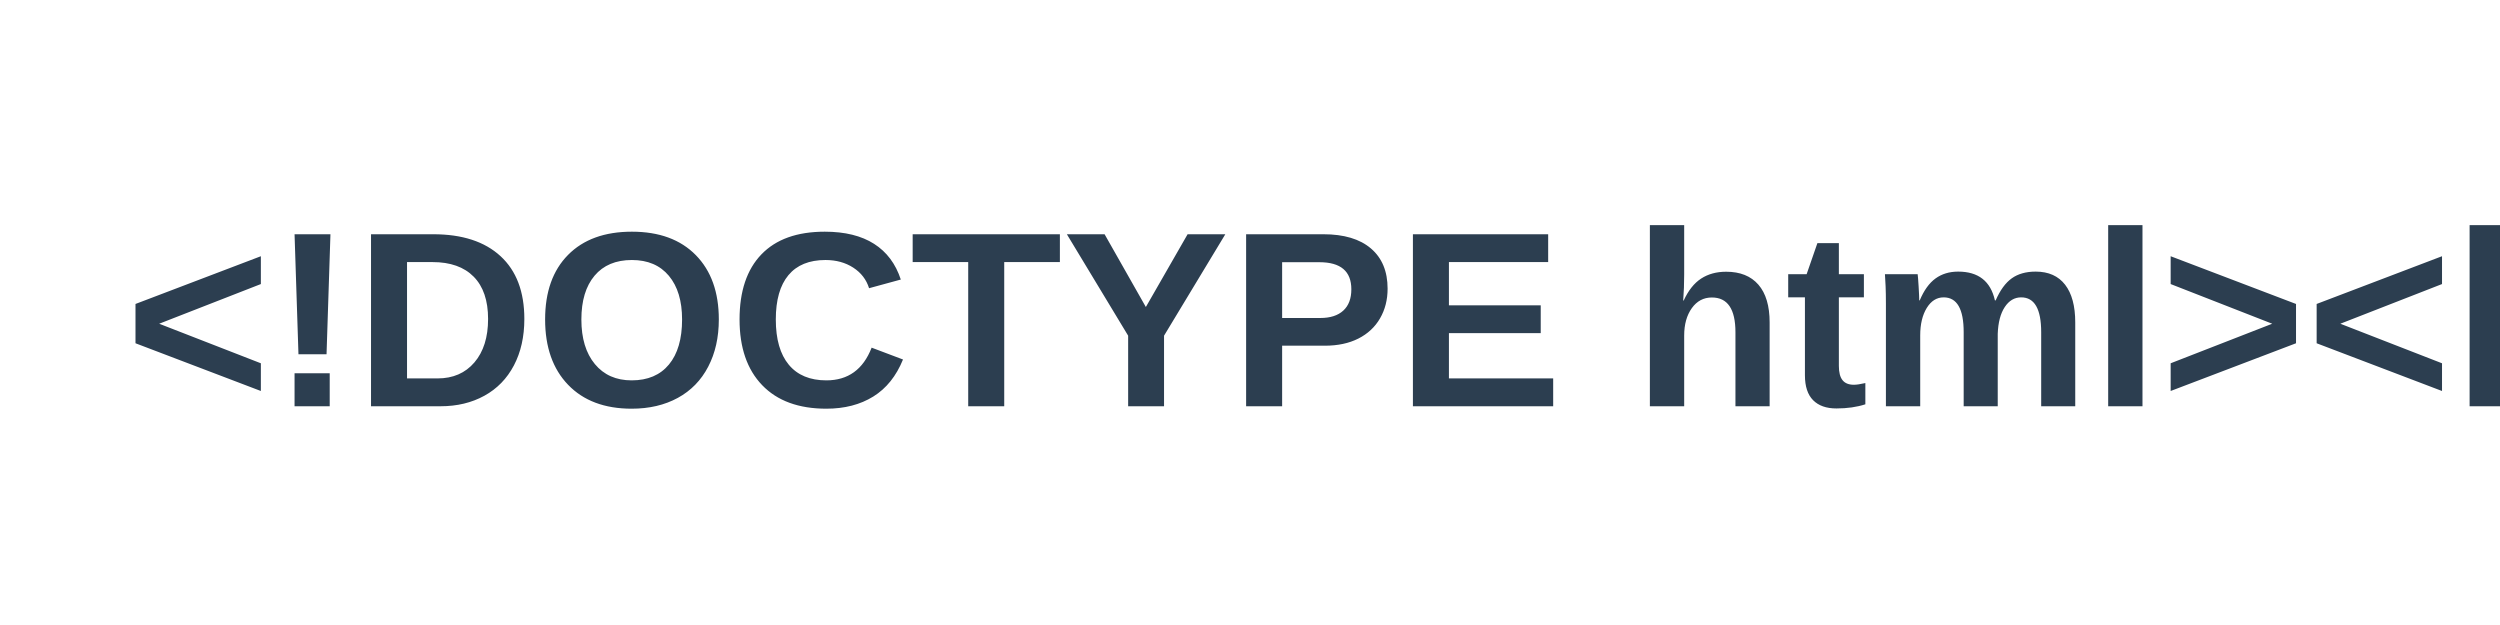
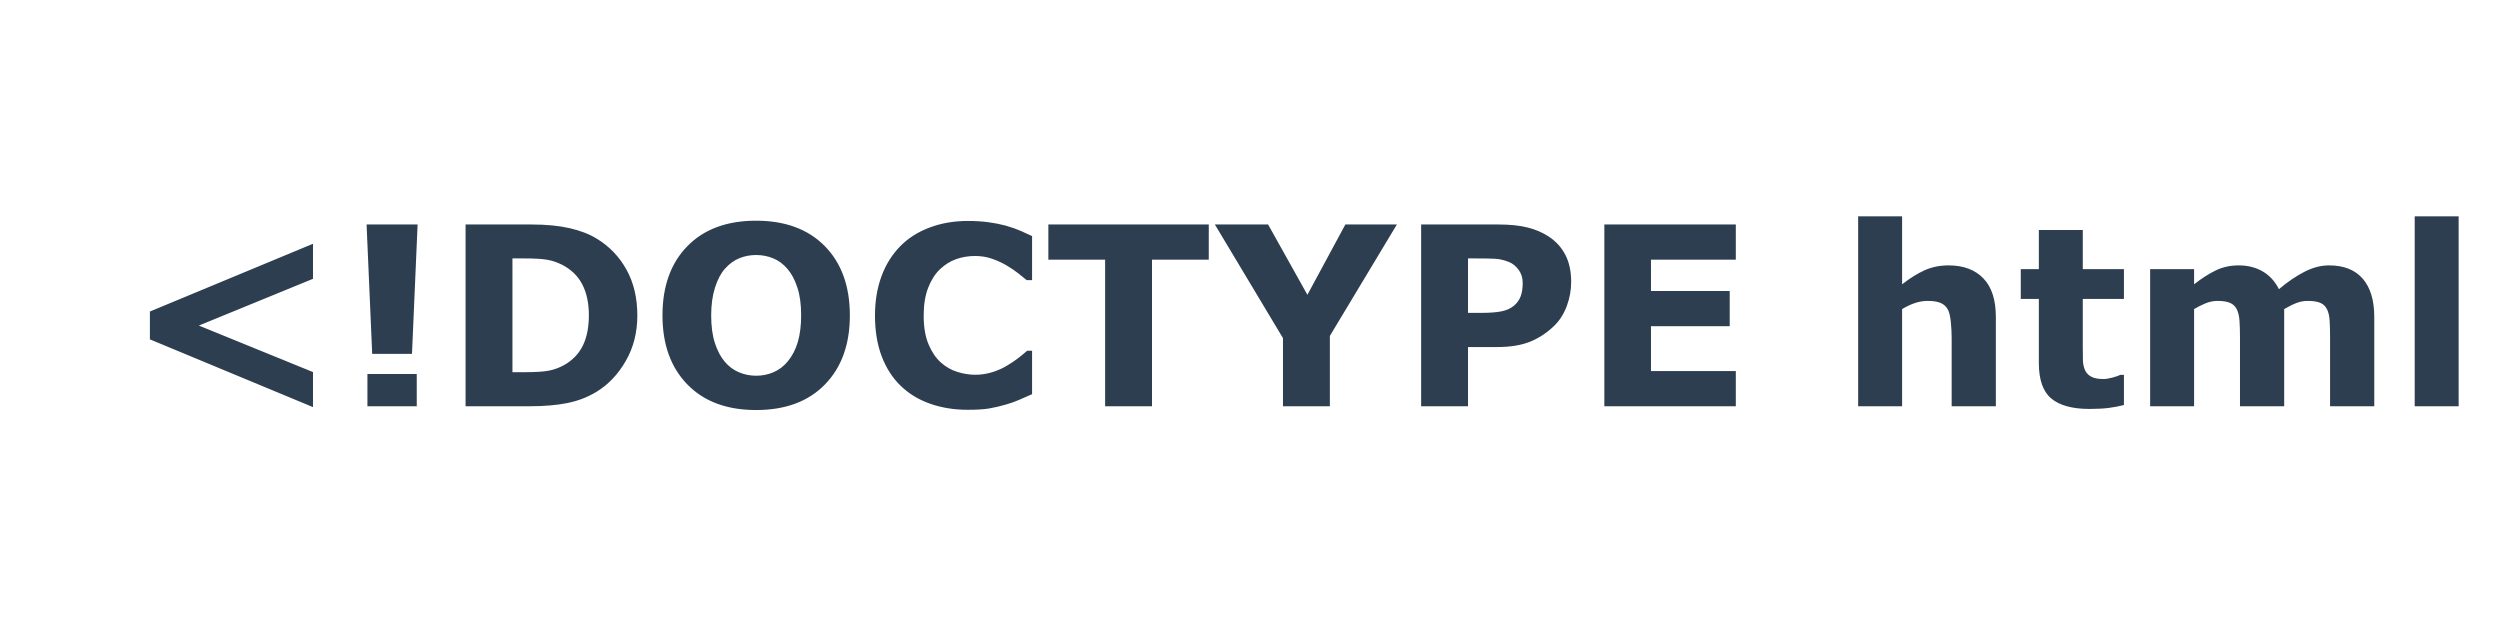
<svg xmlns="http://www.w3.org/2000/svg" width="400" height="100" viewBox="0 0 400 100">
  <defs>
</defs>
-   <path d="M 21.68 54.922 L 21.68 48.633 L 41.738 40.996 L 41.738 45.449 L 25.469 51.797 L 41.738 58.125 L 41.738 62.559 Z M 52.246 56.68 L 47.754 56.68 L 47.129 37.48 L 52.871 37.48 Z M 47.129 65 L 47.129 59.727 L 52.754 59.727 L 52.754 65 Z M 83.895 51.035 Q 83.895 55.293 82.225 58.467 Q 80.555 61.641 77.498 63.32 Q 74.441 65 70.496 65 L 59.363 65 L 59.363 37.48 L 69.324 37.48 Q 76.277 37.48 80.086 40.986 Q 83.895 44.492 83.895 51.035 Z M 78.094 51.035 Q 78.094 46.602 75.789 44.268 Q 73.484 41.934 69.207 41.934 L 65.125 41.934 L 65.125 60.547 L 70.008 60.547 Q 73.719 60.547 75.906 57.988 Q 78.094 55.43 78.094 51.035 Z M 115.012 51.113 Q 115.012 55.41 113.312 58.672 Q 111.613 61.934 108.449 63.662 Q 105.285 65.391 101.066 65.391 Q 94.582 65.391 90.9 61.572 Q 87.219 57.754 87.219 51.113 Q 87.219 44.492 90.891 40.781 Q 94.562 37.07 101.105 37.07 Q 107.648 37.07 111.33 40.82 Q 115.012 44.57 115.012 51.113 Z M 109.133 51.113 Q 109.133 46.66 107.023 44.131 Q 104.914 41.602 101.105 41.602 Q 97.238 41.602 95.129 44.111 Q 93.02 46.621 93.02 51.113 Q 93.02 55.645 95.178 58.252 Q 97.336 60.859 101.066 60.859 Q 104.934 60.859 107.033 58.32 Q 109.133 55.781 109.133 51.113 Z M 132.215 60.859 Q 137.43 60.859 139.461 55.625 L 144.48 57.52 Q 142.859 61.504 139.725 63.447 Q 136.59 65.391 132.215 65.391 Q 125.574 65.391 121.951 61.631 Q 118.328 57.871 118.328 51.113 Q 118.328 44.336 121.824 40.703 Q 125.32 37.07 131.961 37.07 Q 136.805 37.07 139.852 39.014 Q 142.898 40.957 144.129 44.727 L 139.051 46.113 Q 138.406 44.043 136.521 42.822 Q 134.637 41.602 132.078 41.602 Q 128.172 41.602 126.15 44.023 Q 124.129 46.445 124.129 51.113 Q 124.129 55.859 126.209 58.359 Q 128.289 60.859 132.215 60.859 Z M 160.676 41.934 L 160.676 65 L 154.914 65 L 154.914 41.934 L 146.027 41.934 L 146.027 37.48 L 169.582 37.48 L 169.582 41.934 Z M 186.246 53.711 L 186.246 65 L 180.504 65 L 180.504 53.711 L 170.699 37.48 L 176.734 37.48 L 183.336 49.121 L 190.016 37.48 L 196.051 37.48 Z M 222.016 46.191 Q 222.016 48.848 220.805 50.938 Q 219.594 53.027 217.338 54.17 Q 215.082 55.312 211.977 55.312 L 205.141 55.312 L 205.141 65 L 199.379 65 L 199.379 37.48 L 211.742 37.48 Q 216.684 37.48 219.35 39.756 Q 222.016 42.031 222.016 46.191 Z M 216.215 46.289 Q 216.215 41.953 211.098 41.953 L 205.141 41.953 L 205.141 50.879 L 211.254 50.879 Q 213.637 50.879 214.926 49.697 Q 216.215 48.516 216.215 46.289 Z M 226.066 65 L 226.066 37.48 L 247.707 37.48 L 247.707 41.934 L 231.828 41.934 L 231.828 48.848 L 246.516 48.848 L 246.516 53.301 L 231.828 53.301 L 231.828 60.547 L 248.508 60.547 L 248.508 65 Z M 269.391 48.086 Q 270.504 45.664 272.184 44.57 Q 273.863 43.477 276.188 43.477 Q 279.547 43.477 281.344 45.547 Q 283.141 47.617 283.141 51.602 L 283.141 65 L 277.672 65 L 277.672 53.164 Q 277.672 47.598 273.902 47.598 Q 271.91 47.598 270.689 49.307 Q 269.469 51.016 269.469 53.691 L 269.469 65 L 263.98 65 L 263.98 36.016 L 269.469 36.016 L 269.469 43.926 Q 269.469 46.055 269.312 48.086 Z M 293.828 65.352 Q 291.406 65.352 290.098 64.033 Q 288.789 62.715 288.789 60.039 L 288.789 47.578 L 286.113 47.578 L 286.113 43.867 L 289.062 43.867 L 290.781 38.906 L 294.219 38.906 L 294.219 43.867 L 298.223 43.867 L 298.223 47.578 L 294.219 47.578 L 294.219 58.555 Q 294.219 60.098 294.805 60.83 Q 295.391 61.562 296.621 61.562 Q 297.266 61.562 298.457 61.289 L 298.457 64.688 Q 296.426 65.352 293.828 65.352 Z M 314.188 65 L 314.188 53.145 Q 314.188 47.578 310.984 47.578 Q 309.324 47.578 308.279 49.277 Q 307.234 50.977 307.234 53.672 L 307.234 65 L 301.746 65 L 301.746 48.594 Q 301.746 46.895 301.697 45.811 Q 301.648 44.727 301.59 43.867 L 306.824 43.867 Q 306.883 44.238 306.98 45.85 Q 307.078 47.461 307.078 48.066 L 307.156 48.066 Q 308.172 45.645 309.686 44.551 Q 311.199 43.457 313.309 43.457 Q 318.152 43.457 319.188 48.066 L 319.305 48.066 Q 320.379 45.605 321.883 44.531 Q 323.387 43.457 325.711 43.457 Q 328.797 43.457 330.418 45.557 Q 332.039 47.656 332.039 51.582 L 332.039 65 L 326.59 65 L 326.59 53.145 Q 326.59 47.578 323.387 47.578 Q 321.785 47.578 320.76 49.131 Q 319.734 50.684 319.637 53.418 L 319.637 65 Z M 337.309 65 L 337.309 36.016 L 342.797 36.016 L 342.797 65 Z M 347.305 62.559 L 347.305 58.125 L 363.555 51.797 L 347.305 45.449 L 347.305 40.996 L 367.363 48.633 L 367.363 54.922 Z M 370.664 54.922 L 370.664 48.633 L 390.723 40.996 L 390.723 45.449 L 374.453 51.797 L 390.723 58.125 L 390.723 62.559 Z M 400.547 48.086 Q 401.66 45.664 403.34 44.57 Q 405.02 43.477 407.344 43.477 Q 410.703 43.477 412.5 45.547 Q 414.297 47.617 414.297 51.602 L 414.297 65 L 408.828 65 L 408.828 53.164 Q 408.828 47.598 405.059 47.598 Q 403.066 47.598 401.846 49.307 Q 400.625 51.016 400.625 53.691 L 400.625 65 L 395.137 65 L 395.137 36.016 L 400.625 36.016 L 400.625 43.926 Q 400.625 46.055 400.469 48.086 Z M 419.301 65 L 419.301 60.918 L 426.117 60.918 L 426.117 42.148 L 419.516 46.27 L 419.516 41.953 L 426.41 37.48 L 431.605 37.48 L 431.605 60.918 L 437.914 60.918 L 437.914 65 Z M 440.711 62.559 L 440.711 58.125 L 456.961 51.797 L 440.711 45.449 L 440.711 40.996 L 460.77 48.633 L 460.77 54.922 Z M 470.594 65.352 Q 468.172 65.352 466.863 64.033 Q 465.555 62.715 465.555 60.039 L 465.555 47.578 L 462.879 47.578 L 462.879 43.867 L 465.828 43.867 L 467.547 38.906 L 470.984 38.906 L 470.984 43.867 L 474.988 43.867 L 474.988 47.578 L 470.984 47.578 L 470.984 58.555 Q 470.984 60.098 471.57 60.83 Q 472.156 61.562 473.387 61.562 Q 474.031 61.562 475.223 61.289 L 475.223 64.688 Q 473.191 65.352 470.594 65.352 Z M 483.922 48.086 Q 485.035 45.664 486.715 44.57 Q 488.395 43.477 490.719 43.477 Q 494.078 43.477 495.875 45.547 Q 497.672 47.617 497.672 51.602 L 497.672 65 L 492.203 65 L 492.203 53.164 Q 492.203 47.598 488.434 47.598 Q 486.441 47.598 485.221 49.307 Q 484 51.016 484 53.691 L 484 65 L 478.512 65 L 478.512 36.016 L 484 36.016 L 484 43.926 Q 484 46.055 483.844 48.086 Z M 502.949 40.059 L 502.949 36.016 L 508.438 36.016 L 508.438 40.059 Z M 502.949 65 L 502.949 43.867 L 508.438 43.867 L 508.438 65 Z M 531.871 58.828 Q 531.871 61.895 529.361 63.643 Q 526.852 65.391 522.418 65.391 Q 518.062 65.391 515.748 64.014 Q 513.434 62.637 512.672 59.727 L 517.496 59.004 Q 517.906 60.508 518.912 61.133 Q 519.918 61.758 522.418 61.758 Q 524.723 61.758 525.777 61.172 Q 526.832 60.586 526.832 59.336 Q 526.832 58.32 525.982 57.725 Q 525.133 57.129 523.102 56.719 Q 518.453 55.801 516.832 55.01 Q 515.211 54.219 514.361 52.959 Q 513.512 51.699 513.512 49.863 Q 513.512 46.836 515.846 45.146 Q 518.18 43.457 522.457 43.457 Q 526.227 43.457 528.521 44.922 Q 530.816 46.387 531.383 49.16 L 526.52 49.668 Q 526.285 48.379 525.367 47.744 Q 524.449 47.109 522.457 47.109 Q 520.504 47.109 519.527 47.607 Q 518.551 48.105 518.551 49.277 Q 518.551 50.195 519.303 50.732 Q 520.055 51.27 521.832 51.621 Q 524.312 52.129 526.236 52.666 Q 528.16 53.203 529.322 53.945 Q 530.484 54.688 531.178 55.85 Q 531.871 57.012 531.871 58.828 Z M 547.418 40.059 L 547.418 36.016 L 552.906 36.016 L 552.906 40.059 Z M 547.418 65 L 547.418 43.867 L 552.906 43.867 L 552.906 65 Z M 576.34 58.828 Q 576.34 61.895 573.83 63.643 Q 571.32 65.391 566.887 65.391 Q 562.531 65.391 560.217 64.014 Q 557.902 62.637 557.141 59.727 L 561.965 59.004 Q 562.375 60.508 563.381 61.133 Q 564.387 61.758 566.887 61.758 Q 569.191 61.758 570.246 61.172 Q 571.301 60.586 571.301 59.336 Q 571.301 58.32 570.451 57.725 Q 569.602 57.129 567.57 56.719 Q 562.922 55.801 561.301 55.01 Q 559.68 54.219 558.83 52.959 Q 557.98 51.699 557.98 49.863 Q 557.98 46.836 560.314 45.146 Q 562.648 43.457 566.926 43.457 Q 570.695 43.457 572.99 44.922 Q 575.285 46.387 575.852 49.16 L 570.988 49.668 Q 570.754 48.379 569.836 47.744 Q 568.918 47.109 566.926 47.109 Q 564.973 47.109 563.996 47.607 Q 563.02 48.105 563.02 49.277 Q 563.02 50.195 563.771 50.732 Q 564.523 51.27 566.301 51.621 Q 568.781 52.129 570.705 52.666 Q 572.629 53.203 573.791 53.945 Q 574.953 54.688 575.646 55.85 Q 576.34 57.012 576.34 58.828 Z M 596.77 65.391 Q 593.703 65.391 591.984 63.721 Q 590.266 62.051 590.266 59.023 Q 590.266 55.742 592.404 54.023 Q 594.543 52.305 598.605 52.266 L 603.156 52.188 L 603.156 51.113 Q 603.156 49.043 602.434 48.037 Q 601.711 47.031 600.07 47.031 Q 598.547 47.031 597.834 47.725 Q 597.121 48.418 596.945 50.02 L 591.223 49.746 Q 591.75 46.66 594.045 45.068 Q 596.34 43.477 600.305 43.477 Q 604.309 43.477 606.477 45.449 Q 608.645 47.422 608.645 51.055 L 608.645 58.75 Q 608.645 60.527 609.045 61.201 Q 609.445 61.875 610.383 61.875 Q 611.008 61.875 611.594 61.758 L 611.594 64.727 Q 611.105 64.844 610.715 64.941 Q 610.324 65.039 609.934 65.098 Q 609.543 65.156 609.104 65.195 Q 608.664 65.234 608.078 65.234 Q 606.008 65.234 605.021 64.219 Q 604.035 63.203 603.84 61.23 L 603.723 61.23 Q 601.418 65.391 596.77 65.391 Z M 603.156 55.215 L 600.344 55.254 Q 598.43 55.332 597.629 55.674 Q 596.828 56.016 596.408 56.719 Q 595.988 57.422 595.988 58.594 Q 595.988 60.098 596.682 60.83 Q 597.375 61.562 598.527 61.562 Q 599.816 61.562 600.881 60.859 Q 601.945 60.156 602.551 58.916 Q 603.156 57.676 603.156 56.289 Z M 630.656 65.352 Q 628.234 65.352 626.926 64.033 Q 625.617 62.715 625.617 60.039 L 625.617 47.578 L 622.941 47.578 L 622.941 43.867 L 625.891 43.867 L 627.609 38.906 L 631.047 38.906 L 631.047 43.867 L 635.051 43.867 L 635.051 47.578 L 631.047 47.578 L 631.047 58.555 Q 631.047 60.098 631.633 60.83 Q 632.219 61.562 633.449 61.562 Q 634.094 61.562 635.285 61.289 L 635.285 64.688 Q 633.254 65.352 630.656 65.352 Z M 647.227 65.391 Q 642.461 65.391 639.902 62.568 Q 637.344 59.746 637.344 54.336 Q 637.344 49.102 639.941 46.289 Q 642.539 43.477 647.305 43.477 Q 651.855 43.477 654.258 46.494 Q 656.66 49.512 656.66 55.332 L 656.66 55.488 L 643.105 55.488 Q 643.105 58.574 644.248 60.146 Q 645.391 61.719 647.5 61.719 Q 650.41 61.719 651.172 59.199 L 656.348 59.648 Q 654.102 65.391 647.227 65.391 Z M 647.227 46.934 Q 645.293 46.934 644.248 48.281 Q 643.203 49.629 643.145 52.051 L 651.348 52.051 Q 651.191 49.492 650.117 48.213 Q 649.043 46.934 647.227 46.934 Z M 678.637 58.828 Q 678.637 61.895 676.127 63.643 Q 673.617 65.391 669.184 65.391 Q 664.828 65.391 662.514 64.014 Q 660.199 62.637 659.438 59.727 L 664.262 59.004 Q 664.672 60.508 665.678 61.133 Q 666.684 61.758 669.184 61.758 Q 671.488 61.758 672.543 61.172 Q 673.598 60.586 673.598 59.336 Q 673.598 58.32 672.748 57.725 Q 671.898 57.129 669.867 56.719 Q 665.219 55.801 663.598 55.01 Q 661.977 54.219 661.127 52.959 Q 660.277 51.699 660.277 49.863 Q 660.277 46.836 662.611 45.146 Q 664.945 43.457 669.223 43.457 Q 672.992 43.457 675.287 44.922 Q 677.582 46.387 678.148 49.16 L 673.285 49.668 Q 673.051 48.379 672.133 47.744 Q 671.215 47.109 669.223 47.109 Q 667.27 47.109 666.293 47.607 Q 665.316 48.105 665.316 49.277 Q 665.316 50.195 666.068 50.732 Q 666.82 51.27 668.598 51.621 Q 671.078 52.129 673.002 52.666 Q 674.926 53.203 676.088 53.945 Q 677.25 54.688 677.943 55.85 Q 678.637 57.012 678.637 58.828 Z M 688.484 65.352 Q 686.062 65.352 684.754 64.033 Q 683.445 62.715 683.445 60.039 L 683.445 47.578 L 680.77 47.578 L 680.77 43.867 L 683.719 43.867 L 685.438 38.906 L 688.875 38.906 L 688.875 43.867 L 692.879 43.867 L 692.879 47.578 L 688.875 47.578 L 688.875 58.555 Q 688.875 60.098 689.461 60.83 Q 690.047 61.562 691.277 61.562 Q 691.922 61.562 693.113 61.289 L 693.113 64.688 Q 691.082 65.352 688.484 65.352 Z M 695.289 54.922 L 695.289 48.633 L 715.348 40.996 L 715.348 45.449 L 699.078 51.797 L 715.348 58.125 L 715.348 62.559 Z M 717.359 65.801 L 723.043 36.016 L 727.691 36.016 L 722.105 65.801 Z M 736.281 48.086 Q 737.395 45.664 739.074 44.57 Q 740.754 43.477 743.078 43.477 Q 746.438 43.477 748.234 45.547 Q 750.031 47.617 750.031 51.602 L 750.031 65 L 744.562 65 L 744.562 53.164 Q 744.562 47.598 740.793 47.598 Q 738.801 47.598 737.58 49.307 Q 736.359 51.016 736.359 53.691 L 736.359 65 L 730.871 65 L 730.871 36.016 L 736.359 36.016 L 736.359 43.926 Q 736.359 46.055 736.203 48.086 Z M 755.035 65 L 755.035 60.918 L 761.852 60.918 L 761.852 42.148 L 755.25 46.27 L 755.25 41.953 L 762.145 37.48 L 767.34 37.48 L 767.34 60.918 L 773.648 60.918 L 773.648 65 Z M 776.445 62.559 L 776.445 58.125 L 792.695 51.797 L 776.445 45.449 L 776.445 40.996 L 796.504 48.633 L 796.504 54.922 Z M 799.805 54.922 L 799.805 48.633 L 819.863 40.996 L 819.863 45.449 L 803.594 51.797 L 819.863 58.125 L 819.863 62.559 Z M 844.277 54.336 Q 844.277 59.629 842.158 62.51 Q 840.039 65.391 836.172 65.391 Q 833.945 65.391 832.295 64.424 Q 830.645 63.457 829.766 61.641 L 829.648 61.641 Q 829.766 62.227 829.766 65.195 L 829.766 73.301 L 824.277 73.301 L 824.277 48.73 Q 824.277 45.742 824.121 43.867 L 829.453 43.867 Q 829.551 44.219 829.619 45.254 Q 829.688 46.289 829.688 47.305 L 829.766 47.305 Q 831.621 43.418 836.523 43.418 Q 840.215 43.418 842.246 46.26 Q 844.277 49.102 844.277 54.336 Z M 838.555 54.336 Q 838.555 47.227 834.199 47.227 Q 832.012 47.227 830.85 49.141 Q 829.688 51.055 829.688 54.492 Q 829.688 57.91 830.85 59.775 Q 832.012 61.641 834.16 61.641 Q 838.555 61.641 838.555 54.336 Z M 847.602 62.559 L 847.602 58.125 L 863.852 51.797 L 847.602 45.449 L 847.602 40.996 L 867.66 48.633 L 867.66 54.922 Z M 877.484 48.086 Q 878.598 45.664 880.277 44.57 Q 881.957 43.477 884.281 43.477 Q 887.641 43.477 889.438 45.547 Q 891.234 47.617 891.234 51.602 L 891.234 65 L 885.766 65 L 885.766 53.164 Q 885.766 47.598 881.996 47.598 Q 880.004 47.598 878.783 49.307 Q 877.562 51.016 877.562 53.691 L 877.562 65 L 872.074 65 L 872.074 36.016 L 877.562 36.016 L 877.562 43.926 Q 877.562 46.055 877.406 48.086 Z M 905.164 65.391 Q 900.398 65.391 897.84 62.568 Q 895.281 59.746 895.281 54.336 Q 895.281 49.102 897.879 46.289 Q 900.477 43.477 905.242 43.477 Q 909.793 43.477 912.195 46.494 Q 914.598 49.512 914.598 55.332 L 914.598 55.488 L 901.043 55.488 Q 901.043 58.574 902.186 60.146 Q 903.328 61.719 905.438 61.719 Q 908.348 61.719 909.109 59.199 L 914.285 59.648 Q 912.039 65.391 905.164 65.391 Z M 905.164 46.934 Q 903.23 46.934 902.186 48.281 Q 901.141 49.629 901.082 52.051 L 909.285 52.051 Q 909.129 49.492 908.055 48.213 Q 906.98 46.934 905.164 46.934 Z M 918.762 65 L 918.762 36.016 L 924.25 36.016 L 924.25 65 Z M 929.871 65 L 929.871 36.016 L 935.359 36.016 L 935.359 65 Z M 961.059 54.414 Q 961.059 59.551 958.207 62.471 Q 955.355 65.391 950.316 65.391 Q 945.375 65.391 942.562 62.461 Q 939.75 59.531 939.75 54.414 Q 939.75 49.316 942.562 46.396 Q 945.375 43.477 950.434 43.477 Q 955.609 43.477 958.334 46.299 Q 961.059 49.121 961.059 54.414 Z M 955.316 54.414 Q 955.316 50.645 954.086 48.945 Q 952.855 47.246 950.512 47.246 Q 945.512 47.246 945.512 54.414 Q 945.512 57.949 946.732 59.795 Q 947.953 61.641 950.258 61.641 Q 955.316 61.641 955.316 54.414 Z M 999.379 65 L 993.578 65 L 990.219 52.109 Q 989.984 51.23 989.301 47.773 L 988.285 52.148 L 984.887 65 L 979.086 65 L 973.617 43.867 L 978.773 43.867 L 982.25 60.02 L 982.523 58.574 L 983.012 56.289 L 986.332 43.867 L 992.211 43.867 L 995.453 56.289 Q 995.727 57.305 996.254 60.02 L 996.801 57.441 L 999.848 43.867 L 1004.926 43.867 Z M 1027.715 54.414 Q 1027.715 59.551 1024.863 62.471 Q 1022.012 65.391 1016.973 65.391 Q 1012.031 65.391 1009.219 62.461 Q 1006.406 59.531 1006.406 54.414 Q 1006.406 49.316 1009.219 46.396 Q 1012.031 43.477 1017.09 43.477 Q 1022.266 43.477 1024.99 46.299 Q 1027.715 49.121 1027.715 54.414 Z M 1021.973 54.414 Q 1021.973 50.645 1020.742 48.945 Q 1019.512 47.246 1017.168 47.246 Q 1012.168 47.246 1012.168 54.414 Q 1012.168 57.949 1013.389 59.795 Q 1014.609 61.641 1016.914 61.641 Q 1021.973 61.641 1021.973 54.414 Z M 1032.074 65 L 1032.074 48.828 Q 1032.074 47.09 1032.025 45.928 Q 1031.977 44.766 1031.918 43.867 L 1037.152 43.867 Q 1037.211 44.219 1037.309 46.006 Q 1037.406 47.793 1037.406 48.379 L 1037.484 48.379 Q 1038.285 46.152 1038.91 45.244 Q 1039.535 44.336 1040.395 43.896 Q 1041.254 43.457 1042.543 43.457 Q 1043.598 43.457 1044.242 43.75 L 1044.242 48.34 Q 1042.914 48.047 1041.898 48.047 Q 1039.848 48.047 1038.705 49.707 Q 1037.562 51.367 1037.562 54.629 L 1037.562 65 Z M 1047.637 65 L 1047.637 36.016 L 1053.125 36.016 L 1053.125 65 Z M 1072.438 65 Q 1072.359 64.707 1072.252 63.525 Q 1072.145 62.344 1072.145 61.562 L 1072.066 61.562 Q 1070.289 65.391 1065.309 65.391 Q 1061.617 65.391 1059.605 62.51 Q 1057.594 59.629 1057.594 54.453 Q 1057.594 49.199 1059.713 46.338 Q 1061.832 43.477 1065.719 43.477 Q 1067.965 43.477 1069.596 44.414 Q 1071.227 45.352 1072.105 47.207 L 1072.145 47.207 L 1072.105 43.73 L 1072.105 36.016 L 1077.594 36.016 L 1077.594 60.391 Q 1077.594 62.344 1077.75 65 Z M 1072.184 54.316 Q 1072.184 50.898 1071.041 49.053 Q 1069.898 47.207 1067.672 47.207 Q 1065.465 47.207 1064.391 48.994 Q 1063.316 50.781 1063.316 54.453 Q 1063.316 61.641 1067.633 61.641 Q 1069.801 61.641 1070.992 59.736 Q 1072.184 57.832 1072.184 54.316 Z M 1082.07 54.922 L 1082.07 48.633 L 1102.129 40.996 L 1102.129 45.449 L 1085.859 51.797 L 1102.129 58.125 L 1102.129 62.559 Z M 1104.141 65.801 L 1109.824 36.016 L 1114.473 36.016 L 1108.887 65.801 Z M 1137.652 54.336 Q 1137.652 59.629 1135.533 62.51 Q 1133.414 65.391 1129.547 65.391 Q 1127.32 65.391 1125.67 64.424 Q 1124.02 63.457 1123.141 61.641 L 1123.023 61.641 Q 1123.141 62.227 1123.141 65.195 L 1123.141 73.301 L 1117.652 73.301 L 1117.652 48.73 Q 1117.652 45.742 1117.496 43.867 L 1122.828 43.867 Q 1122.926 44.219 1122.994 45.254 Q 1123.062 46.289 1123.062 47.305 L 1123.141 47.305 Q 1124.996 43.418 1129.898 43.418 Q 1133.59 43.418 1135.621 46.26 Q 1137.652 49.102 1137.652 54.336 Z M 1131.93 54.336 Q 1131.93 47.227 1127.574 47.227 Q 1125.387 47.227 1124.225 49.141 Q 1123.062 51.055 1123.062 54.492 Q 1123.062 57.91 1124.225 59.775 Q 1125.387 61.641 1127.535 61.641 Q 1131.93 61.641 1131.93 54.336 Z M 1140.977 62.559 L 1140.977 58.125 L 1157.227 51.797 L 1140.977 45.449 L 1140.977 40.996 L 1161.035 48.633 L 1161.035 54.922 Z" fill="#2c3e50" />
+   <path d="M 50.078 65.137 L 23.984 54.297 L 23.984 49.844 L 50.078 39.004 L 50.078 44.609 L 31.816 52.09 L 50.078 59.531 Z M 66.816 35.918 L 65.918 56.621 L 59.551 56.621 L 58.652 35.918 Z M 66.68 65 L 58.789 65 L 58.789 59.844 L 66.68 59.844 Z M 101.973 50.488 Q 101.973 54.551 100.117 57.764 Q 98.262 60.977 95.43 62.695 Q 93.301 63.984 90.762 64.492 Q 88.223 65 84.746 65 L 74.492 65 L 74.492 35.918 L 85.039 35.918 Q 88.594 35.918 91.172 36.514 Q 93.75 37.109 95.508 38.203 Q 98.516 40.039 100.244 43.154 Q 101.973 46.27 101.973 50.488 Z M 94.219 50.43 Q 94.219 47.559 93.174 45.518 Q 92.129 43.477 89.863 42.324 Q 88.711 41.758 87.51 41.553 Q 86.309 41.348 83.887 41.348 L 81.992 41.348 L 81.992 59.551 L 83.887 59.551 Q 86.562 59.551 87.812 59.307 Q 89.062 59.062 90.254 58.418 Q 92.305 57.246 93.262 55.283 Q 94.219 53.32 94.219 50.43 Z M 135.977 50.469 Q 135.977 57.422 131.992 61.514 Q 128.008 65.605 120.977 65.605 Q 113.965 65.605 109.98 61.514 Q 105.996 57.422 105.996 50.469 Q 105.996 43.457 109.98 39.385 Q 113.965 35.312 120.977 35.312 Q 127.969 35.312 131.973 39.385 Q 135.977 43.457 135.977 50.469 Z M 126.035 57.832 Q 127.129 56.504 127.656 54.697 Q 128.184 52.891 128.184 50.449 Q 128.184 47.832 127.578 45.996 Q 126.973 44.16 125.996 43.027 Q 125 41.855 123.701 41.328 Q 122.402 40.801 120.996 40.801 Q 119.57 40.801 118.311 41.309 Q 117.051 41.816 115.996 42.988 Q 115.02 44.082 114.404 46.006 Q 113.789 47.93 113.789 50.469 Q 113.789 53.066 114.385 54.893 Q 114.98 56.719 115.957 57.871 Q 116.934 59.023 118.242 59.57 Q 119.551 60.117 120.996 60.117 Q 122.441 60.117 123.75 59.561 Q 125.059 59.004 126.035 57.832 Z M 154.84 65.566 Q 151.598 65.566 148.854 64.609 Q 146.109 63.652 144.137 61.758 Q 142.164 59.863 141.08 57.031 Q 139.996 54.199 139.996 50.488 Q 139.996 47.031 141.031 44.219 Q 142.066 41.406 144.039 39.395 Q 145.934 37.461 148.736 36.406 Q 151.539 35.352 154.859 35.352 Q 156.695 35.352 158.17 35.557 Q 159.645 35.762 160.895 36.094 Q 162.203 36.465 163.268 36.924 Q 164.332 37.383 165.133 37.773 L 165.133 44.824 L 164.273 44.824 Q 163.727 44.355 162.896 43.711 Q 162.066 43.066 161.012 42.441 Q 159.938 41.816 158.688 41.387 Q 157.438 40.957 156.012 40.957 Q 154.43 40.957 153.004 41.455 Q 151.578 41.953 150.367 43.105 Q 149.215 44.219 148.502 46.055 Q 147.789 47.891 147.789 50.508 Q 147.789 53.242 148.561 55.078 Q 149.332 56.914 150.504 57.969 Q 151.695 59.043 153.16 59.502 Q 154.625 59.961 156.051 59.961 Q 157.418 59.961 158.756 59.551 Q 160.094 59.141 161.227 58.438 Q 162.184 57.871 163.004 57.227 Q 163.824 56.582 164.352 56.113 L 165.133 56.113 L 165.133 63.066 Q 164.039 63.555 163.043 63.984 Q 162.047 64.414 160.953 64.727 Q 159.527 65.137 158.277 65.352 Q 157.027 65.566 154.84 65.566 Z M 193.402 41.543 L 184.32 41.543 L 184.32 65 L 176.82 65 L 176.82 41.543 L 167.738 41.543 L 167.738 35.918 L 193.402 35.918 Z M 223.5 35.918 L 212.777 53.75 L 212.777 65 L 205.277 65 L 205.277 54.102 L 194.379 35.918 L 202.895 35.918 L 209.184 47.168 L 215.258 35.918 Z M 251.387 45.098 Q 251.387 47.051 250.703 48.916 Q 250.02 50.781 248.75 52.051 Q 247.012 53.77 244.873 54.648 Q 242.734 55.527 239.551 55.527 L 234.883 55.527 L 234.883 65 L 227.383 65 L 227.383 35.918 L 239.727 35.918 Q 242.5 35.918 244.404 36.396 Q 246.309 36.875 247.773 37.832 Q 249.531 38.984 250.459 40.781 Q 251.387 42.578 251.387 45.098 Z M 243.633 45.273 Q 243.633 44.043 242.969 43.154 Q 242.305 42.266 241.426 41.914 Q 240.254 41.445 239.141 41.396 Q 238.027 41.348 236.172 41.348 L 234.883 41.348 L 234.883 50.059 L 237.031 50.059 Q 238.945 50.059 240.186 49.824 Q 241.426 49.59 242.266 48.887 Q 242.988 48.262 243.311 47.393 Q 243.633 46.523 243.633 45.273 Z M 277.73 65 L 256.695 65 L 256.695 35.918 L 277.73 35.918 L 277.73 41.543 L 264.156 41.543 L 264.156 46.562 L 276.754 46.562 L 276.754 52.188 L 264.156 52.188 L 264.156 59.375 L 277.73 59.375 Z M 319.336 65 L 312.266 65 L 312.266 54.121 Q 312.266 52.793 312.129 51.475 Q 311.992 50.156 311.66 49.531 Q 311.27 48.809 310.518 48.477 Q 309.766 48.145 308.418 48.145 Q 307.461 48.145 306.475 48.457 Q 305.488 48.77 304.336 49.453 L 304.336 65 L 297.305 65 L 297.305 34.609 L 304.336 34.609 L 304.336 45.488 Q 306.211 44.023 307.939 43.242 Q 309.668 42.461 311.777 42.461 Q 315.332 42.461 317.334 44.531 Q 319.336 46.602 319.336 50.723 Z M 339.828 64.805 Q 338.695 65.098 337.426 65.264 Q 336.156 65.43 334.32 65.43 Q 330.219 65.43 328.217 63.77 Q 326.215 62.109 326.215 58.086 L 326.215 47.832 L 323.324 47.832 L 323.324 43.066 L 326.215 43.066 L 326.215 36.797 L 333.246 36.797 L 333.246 43.066 L 339.828 43.066 L 339.828 47.832 L 333.246 47.832 L 333.246 55.605 Q 333.246 56.758 333.266 57.617 Q 333.285 58.477 333.578 59.16 Q 333.852 59.844 334.545 60.244 Q 335.238 60.645 336.566 60.645 Q 337.113 60.645 338.002 60.41 Q 338.891 60.176 339.242 59.98 L 339.828 59.98 Z M 365.469 49.453 L 365.469 65 L 358.398 65 L 358.398 54.043 Q 358.398 52.441 358.32 51.318 Q 358.242 50.195 357.891 49.492 Q 357.539 48.789 356.826 48.467 Q 356.113 48.145 354.824 48.145 Q 353.789 48.145 352.812 48.564 Q 351.836 48.984 351.055 49.453 L 351.055 65 L 344.023 65 L 344.023 43.066 L 351.055 43.066 L 351.055 45.488 Q 352.871 44.062 354.531 43.262 Q 356.191 42.461 358.203 42.461 Q 360.371 42.461 362.031 43.428 Q 363.691 44.395 364.629 46.27 Q 366.738 44.492 368.73 43.477 Q 370.723 42.461 372.637 42.461 Q 376.191 42.461 378.037 44.59 Q 379.883 46.719 379.883 50.723 L 379.883 65 L 372.812 65 L 372.812 54.043 Q 372.812 52.422 372.744 51.309 Q 372.676 50.195 372.324 49.492 Q 371.992 48.789 371.27 48.467 Q 370.547 48.145 369.238 48.145 Q 368.359 48.145 367.52 48.447 Q 366.68 48.75 365.469 49.453 Z M 393.383 65 L 386.352 65 L 386.352 34.609 L 393.383 34.609 Z M 427.406 54.297 L 401.312 65.137 L 401.312 59.531 L 419.574 52.07 L 401.312 44.609 L 401.312 39.004 L 427.406 49.844 Z M 461.469 65.137 L 435.375 54.297 L 435.375 49.844 L 461.469 39.004 L 461.469 44.609 L 443.207 52.09 L 461.469 59.531 Z M 491.43 65 L 484.359 65 L 484.359 54.121 Q 484.359 52.793 484.223 51.475 Q 484.086 50.156 483.754 49.531 Q 483.363 48.809 482.611 48.477 Q 481.859 48.145 480.512 48.145 Q 479.555 48.145 478.568 48.457 Q 477.582 48.77 476.43 49.453 L 476.43 65 L 469.398 65 L 469.398 34.609 L 476.43 34.609 L 476.43 45.488 Q 478.305 44.023 480.033 43.242 Q 481.762 42.461 483.871 42.461 Q 487.426 42.461 489.428 44.531 Q 491.43 46.602 491.43 50.723 Z M 519.188 65 L 499.773 65 L 499.773 59.922 L 505.906 59.922 L 505.906 44.551 L 499.773 44.551 L 499.773 39.805 Q 501.18 39.805 502.469 39.639 Q 503.758 39.473 504.617 39.062 Q 505.633 38.574 506.141 37.793 Q 506.648 37.012 506.727 35.84 L 513.191 35.84 L 513.191 59.922 L 519.188 59.922 Z M 553.719 54.297 L 527.625 65.137 L 527.625 59.531 L 545.887 52.07 L 527.625 44.609 L 527.625 39.004 L 553.719 49.844 Z M 575.047 64.805 Q 573.914 65.098 572.645 65.264 Q 571.375 65.43 569.539 65.43 Q 565.438 65.43 563.436 63.77 Q 561.434 62.109 561.434 58.086 L 561.434 47.832 L 558.543 47.832 L 558.543 43.066 L 561.434 43.066 L 561.434 36.797 L 568.465 36.797 L 568.465 43.066 L 575.047 43.066 L 575.047 47.832 L 568.465 47.832 L 568.465 55.605 Q 568.465 56.758 568.484 57.617 Q 568.504 58.477 568.797 59.16 Q 569.07 59.844 569.764 60.244 Q 570.457 60.645 571.785 60.645 Q 572.332 60.645 573.221 60.41 Q 574.109 60.176 574.461 59.98 L 575.047 59.98 Z M 601.273 65 L 594.203 65 L 594.203 54.121 Q 594.203 52.793 594.066 51.475 Q 593.93 50.156 593.598 49.531 Q 593.207 48.809 592.455 48.477 Q 591.703 48.145 590.355 48.145 Q 589.398 48.145 588.412 48.457 Q 587.426 48.77 586.273 49.453 L 586.273 65 L 579.242 65 L 579.242 34.609 L 586.273 34.609 L 586.273 45.488 Q 588.148 44.023 589.877 43.242 Q 591.605 42.461 593.715 42.461 Q 597.27 42.461 599.271 44.531 Q 601.273 46.602 601.273 50.723 Z M 614.773 65 L 607.742 65 L 607.742 43.066 L 614.773 43.066 Z M 614.969 39.941 L 607.547 39.941 L 607.547 34.609 L 614.969 34.609 Z M 640.477 58.047 Q 640.477 61.445 637.43 63.525 Q 634.383 65.605 629.09 65.605 Q 626.16 65.605 623.777 65.059 Q 621.395 64.512 619.949 63.848 L 619.949 58.066 L 620.594 58.066 Q 621.121 58.438 621.814 58.877 Q 622.508 59.316 623.777 59.824 Q 624.871 60.273 626.258 60.596 Q 627.645 60.918 629.227 60.918 Q 631.297 60.918 632.293 60.459 Q 633.289 60 633.289 59.102 Q 633.289 58.301 632.703 57.939 Q 632.117 57.578 630.477 57.246 Q 629.695 57.07 628.357 56.865 Q 627.02 56.66 625.926 56.367 Q 622.938 55.586 621.492 53.936 Q 620.047 52.285 620.047 49.824 Q 620.047 46.66 623.045 44.561 Q 626.043 42.461 631.238 42.461 Q 633.699 42.461 635.955 42.959 Q 638.211 43.457 639.48 44.023 L 639.48 49.57 L 638.875 49.57 Q 637.312 48.496 635.311 47.822 Q 633.309 47.148 631.258 47.148 Q 629.559 47.148 628.396 47.617 Q 627.234 48.086 627.234 48.945 Q 627.234 49.727 627.762 50.137 Q 628.289 50.547 630.242 50.957 Q 631.316 51.172 632.557 51.377 Q 633.797 51.582 635.047 51.895 Q 637.82 52.617 639.148 54.17 Q 640.477 55.723 640.477 58.047 Z M 665.852 65 L 658.82 65 L 658.82 43.066 L 665.852 43.066 Z M 666.047 39.941 L 658.625 39.941 L 658.625 34.609 L 666.047 34.609 Z M 691.555 58.047 Q 691.555 61.445 688.508 63.525 Q 685.461 65.605 680.168 65.605 Q 677.238 65.605 674.855 65.059 Q 672.473 64.512 671.027 63.848 L 671.027 58.066 L 671.672 58.066 Q 672.199 58.438 672.893 58.877 Q 673.586 59.316 674.855 59.824 Q 675.949 60.273 677.336 60.596 Q 678.723 60.918 680.305 60.918 Q 682.375 60.918 683.371 60.459 Q 684.367 60 684.367 59.102 Q 684.367 58.301 683.781 57.939 Q 683.195 57.578 681.555 57.246 Q 680.773 57.07 679.436 56.865 Q 678.098 56.66 677.004 56.367 Q 674.016 55.586 672.57 53.936 Q 671.125 52.285 671.125 49.824 Q 671.125 46.66 674.123 44.561 Q 677.121 42.461 682.316 42.461 Q 684.777 42.461 687.033 42.959 Q 689.289 43.457 690.559 44.023 L 690.559 49.57 L 689.953 49.57 Q 688.391 48.496 686.389 47.822 Q 684.387 47.148 682.336 47.148 Q 680.637 47.148 679.475 47.617 Q 678.312 48.086 678.312 48.945 Q 678.312 49.727 678.84 50.137 Q 679.367 50.547 681.32 50.957 Q 682.395 51.172 683.635 51.377 Q 684.875 51.582 686.125 51.895 Q 688.898 52.617 690.227 54.17 Q 691.555 55.723 691.555 58.047 Z M 723.18 59.277 L 723.18 54.707 Q 721.754 54.824 720.094 55.029 Q 718.434 55.234 717.574 55.508 Q 716.52 55.84 715.963 56.475 Q 715.406 57.109 715.406 58.145 Q 715.406 58.828 715.523 59.258 Q 715.641 59.688 716.109 60.078 Q 716.559 60.469 717.184 60.654 Q 717.809 60.84 719.137 60.84 Q 720.191 60.84 721.275 60.41 Q 722.359 59.98 723.18 59.277 Z M 723.18 62.676 Q 722.613 63.105 721.773 63.711 Q 720.934 64.316 720.191 64.668 Q 719.156 65.137 718.043 65.361 Q 716.93 65.586 715.602 65.586 Q 712.477 65.586 710.367 63.652 Q 708.258 61.719 708.258 58.711 Q 708.258 56.309 709.332 54.785 Q 710.406 53.262 712.379 52.383 Q 714.332 51.504 717.223 51.133 Q 720.113 50.762 723.219 50.586 L 723.219 50.469 Q 723.219 48.652 721.734 47.959 Q 720.25 47.266 717.359 47.266 Q 715.621 47.266 713.648 47.881 Q 711.676 48.496 710.816 48.828 L 710.172 48.828 L 710.172 43.535 Q 711.285 43.242 713.795 42.842 Q 716.305 42.441 718.824 42.441 Q 724.82 42.441 727.486 44.287 Q 730.152 46.133 730.152 50.078 L 730.152 65 L 723.18 65 Z M 764.312 64.805 Q 763.18 65.098 761.91 65.264 Q 760.641 65.43 758.805 65.43 Q 754.703 65.43 752.701 63.77 Q 750.699 62.109 750.699 58.086 L 750.699 47.832 L 747.809 47.832 L 747.809 43.066 L 750.699 43.066 L 750.699 36.797 L 757.73 36.797 L 757.73 43.066 L 764.312 43.066 L 764.312 47.832 L 757.73 47.832 L 757.73 55.605 Q 757.73 56.758 757.75 57.617 Q 757.77 58.477 758.062 59.16 Q 758.336 59.844 759.029 60.244 Q 759.723 60.645 761.051 60.645 Q 761.598 60.645 762.486 60.41 Q 763.375 60.176 763.727 59.98 L 764.312 59.98 Z M 790.109 55.332 L 774.016 55.332 Q 774.172 57.91 775.979 59.277 Q 777.785 60.645 781.301 60.645 Q 783.527 60.645 785.617 59.844 Q 787.707 59.043 788.918 58.125 L 789.699 58.125 L 789.699 63.77 Q 787.316 64.727 785.207 65.156 Q 783.098 65.586 780.539 65.586 Q 773.938 65.586 770.422 62.617 Q 766.906 59.648 766.906 54.16 Q 766.906 48.73 770.236 45.557 Q 773.566 42.383 779.367 42.383 Q 784.719 42.383 787.414 45.088 Q 790.109 47.793 790.109 52.871 Z M 783.117 51.211 Q 783.059 49.004 782.023 47.891 Q 780.988 46.777 778.801 46.777 Q 776.77 46.777 775.461 47.832 Q 774.152 48.887 773.996 51.211 Z M 814.133 58.047 Q 814.133 61.445 811.086 63.525 Q 808.039 65.605 802.746 65.605 Q 799.816 65.605 797.434 65.059 Q 795.051 64.512 793.605 63.848 L 793.605 58.066 L 794.25 58.066 Q 794.777 58.438 795.471 58.877 Q 796.164 59.316 797.434 59.824 Q 798.527 60.273 799.914 60.596 Q 801.301 60.918 802.883 60.918 Q 804.953 60.918 805.949 60.459 Q 806.945 60 806.945 59.102 Q 806.945 58.301 806.359 57.939 Q 805.773 57.578 804.133 57.246 Q 803.352 57.07 802.014 56.865 Q 800.676 56.66 799.582 56.367 Q 796.594 55.586 795.148 53.936 Q 793.703 52.285 793.703 49.824 Q 793.703 46.66 796.701 44.561 Q 799.699 42.461 804.895 42.461 Q 807.355 42.461 809.611 42.959 Q 811.867 43.457 813.137 44.023 L 813.137 49.57 L 812.531 49.57 Q 810.969 48.496 808.967 47.822 Q 806.965 47.148 804.914 47.148 Q 803.215 47.148 802.053 47.617 Q 800.891 48.086 800.891 48.945 Q 800.891 49.727 801.418 50.137 Q 801.945 50.547 803.898 50.957 Q 804.973 51.172 806.213 51.377 Q 807.453 51.582 808.703 51.895 Q 811.477 52.617 812.805 54.17 Q 814.133 55.723 814.133 58.047 Z M 832.828 64.805 Q 831.695 65.098 830.426 65.264 Q 829.156 65.43 827.32 65.43 Q 823.219 65.43 821.217 63.77 Q 819.215 62.109 819.215 58.086 L 819.215 47.832 L 816.324 47.832 L 816.324 43.066 L 819.215 43.066 L 819.215 36.797 L 826.246 36.797 L 826.246 43.066 L 832.828 43.066 L 832.828 47.832 L 826.246 47.832 L 826.246 55.605 Q 826.246 56.758 826.266 57.617 Q 826.285 58.477 826.578 59.16 Q 826.852 59.844 827.545 60.244 Q 828.238 60.645 829.566 60.645 Q 830.113 60.645 831.002 60.41 Q 831.891 60.176 832.242 59.98 L 832.828 59.98 Z M 863.781 65.137 L 837.688 54.297 L 837.688 49.844 L 863.781 39.004 L 863.781 44.609 L 845.52 52.09 L 863.781 59.531 Z M 892.277 34.609 L 876.789 71.328 L 870.793 71.328 L 886.223 34.609 Z M 921.32 65 L 914.25 65 L 914.25 54.121 Q 914.25 52.793 914.113 51.475 Q 913.977 50.156 913.645 49.531 Q 913.254 48.809 912.502 48.477 Q 911.75 48.145 910.402 48.145 Q 909.445 48.145 908.459 48.457 Q 907.473 48.77 906.32 49.453 L 906.32 65 L 899.289 65 L 899.289 34.609 L 906.32 34.609 L 906.32 45.488 Q 908.195 44.023 909.924 43.242 Q 911.652 42.461 913.762 42.461 Q 917.316 42.461 919.318 44.531 Q 921.32 46.602 921.32 50.723 Z M 949.078 65 L 929.664 65 L 929.664 59.922 L 935.797 59.922 L 935.797 44.551 L 929.664 44.551 L 929.664 39.805 Q 931.07 39.805 932.359 39.639 Q 933.648 39.473 934.508 39.062 Q 935.523 38.574 936.031 37.793 Q 936.539 37.012 936.617 35.84 L 943.082 35.84 L 943.082 59.922 L 949.078 59.922 Z M 983.609 54.297 L 957.516 65.137 L 957.516 59.531 L 975.777 52.07 L 957.516 44.609 L 957.516 39.004 L 983.609 49.844 Z M 1017.672 65.137 L 991.578 54.297 L 991.578 49.844 L 1017.672 39.004 L 1017.672 44.609 L 999.41 52.09 L 1017.672 59.531 Z M 1048.492 53.73 Q 1048.492 56.445 1047.662 58.672 Q 1046.832 60.898 1045.484 62.344 Q 1044.078 63.867 1042.301 64.648 Q 1040.523 65.43 1038.492 65.43 Q 1036.617 65.43 1035.309 65.029 Q 1034 64.629 1032.633 63.906 L 1032.633 73.047 L 1025.602 73.047 L 1025.602 43.066 L 1032.633 43.066 L 1032.633 45.352 Q 1034.254 44.062 1035.943 43.262 Q 1037.633 42.461 1039.84 42.461 Q 1043.941 42.461 1046.217 45.469 Q 1048.492 48.477 1048.492 53.73 Z M 1041.246 53.867 Q 1041.246 50.664 1040.152 49.219 Q 1039.059 47.773 1036.695 47.773 Q 1035.699 47.773 1034.645 48.076 Q 1033.59 48.379 1032.633 48.945 L 1032.633 59.98 Q 1033.336 60.254 1034.137 60.332 Q 1034.938 60.41 1035.719 60.41 Q 1038.512 60.41 1039.879 58.779 Q 1041.246 57.148 1041.246 53.867 Z M 1080.953 54.297 L 1054.859 65.137 L 1054.859 59.531 L 1073.121 52.07 L 1054.859 44.609 L 1054.859 39.004 L 1080.953 49.844 Z M 1110.289 65 L 1103.219 65 L 1103.219 54.121 Q 1103.219 52.793 1103.082 51.475 Q 1102.945 50.156 1102.613 49.531 Q 1102.223 48.809 1101.471 48.477 Q 1100.719 48.145 1099.371 48.145 Q 1098.414 48.145 1097.428 48.457 Q 1096.441 48.77 1095.289 49.453 L 1095.289 65 L 1088.258 65 L 1088.258 34.609 L 1095.289 34.609 L 1095.289 45.488 Q 1097.164 44.023 1098.893 43.242 Q 1100.621 42.461 1102.73 42.461 Q 1106.285 42.461 1108.287 44.531 Q 1110.289 46.602 1110.289 50.723 Z M 1138.359 55.332 L 1122.266 55.332 Q 1122.422 57.91 1124.229 59.277 Q 1126.035 60.645 1129.551 60.645 Q 1131.777 60.645 1133.867 59.844 Q 1135.957 59.043 1137.168 58.125 L 1137.949 58.125 L 1137.949 63.77 Q 1135.566 64.727 1133.457 65.156 Q 1131.348 65.586 1128.789 65.586 Q 1122.188 65.586 1118.672 62.617 Q 1115.156 59.648 1115.156 54.16 Q 1115.156 48.73 1118.486 45.557 Q 1121.816 42.383 1127.617 42.383 Q 1132.969 42.383 1135.664 45.088 Q 1138.359 47.793 1138.359 52.871 Z M 1131.367 51.211 Q 1131.309 49.004 1130.273 47.891 Q 1129.238 46.777 1127.051 46.777 Q 1125.02 46.777 1123.711 47.832 Q 1122.402 48.887 1122.246 51.211 Z M 1150.352 65 L 1143.32 65 L 1143.32 34.609 L 1150.352 34.609 Z M 1164.023 65 L 1156.992 65 L 1156.992 34.609 L 1164.023 34.609 Z M 1193.086 54.043 Q 1193.086 59.453 1189.932 62.568 Q 1186.777 65.684 1181.074 65.684 Q 1175.371 65.684 1172.217 62.568 Q 1169.062 59.453 1169.062 54.043 Q 1169.062 48.594 1172.236 45.488 Q 1175.41 42.383 1181.074 42.383 Q 1186.816 42.383 1189.951 45.508 Q 1193.086 48.633 1193.086 54.043 Z M 1184.434 59.375 Q 1185.117 58.535 1185.459 57.354 Q 1185.801 56.172 1185.801 54.082 Q 1185.801 52.148 1185.449 50.84 Q 1185.098 49.531 1184.473 48.75 Q 1183.848 47.949 1182.969 47.617 Q 1182.09 47.285 1181.074 47.285 Q 1180.059 47.285 1179.268 47.559 Q 1178.477 47.832 1177.754 48.652 Q 1177.109 49.414 1176.729 50.742 Q 1176.348 52.07 1176.348 54.082 Q 1176.348 55.879 1176.68 57.197 Q 1177.012 58.516 1177.656 59.316 Q 1178.281 60.078 1179.15 60.43 Q 1180.02 60.781 1181.133 60.781 Q 1182.09 60.781 1182.959 60.459 Q 1183.828 60.137 1184.434 59.375 Z M 1246.785 43.066 L 1239.988 65 L 1232.527 65 L 1228.055 50.215 L 1223.66 65 L 1216.102 65 L 1209.363 43.066 L 1216.746 43.066 L 1220.496 58.184 L 1225.184 43.066 L 1231.414 43.066 L 1235.867 58.184 L 1239.559 43.066 Z M 1273.414 54.043 Q 1273.414 59.453 1270.26 62.568 Q 1267.105 65.684 1261.402 65.684 Q 1255.699 65.684 1252.545 62.568 Q 1249.391 59.453 1249.391 54.043 Q 1249.391 48.594 1252.564 45.488 Q 1255.738 42.383 1261.402 42.383 Q 1267.145 42.383 1270.279 45.508 Q 1273.414 48.633 1273.414 54.043 Z M 1264.762 59.375 Q 1265.445 58.535 1265.787 57.354 Q 1266.129 56.172 1266.129 54.082 Q 1266.129 52.148 1265.777 50.84 Q 1265.426 49.531 1264.801 48.75 Q 1264.176 47.949 1263.297 47.617 Q 1262.418 47.285 1261.402 47.285 Q 1260.387 47.285 1259.596 47.559 Q 1258.805 47.832 1258.082 48.652 Q 1257.438 49.414 1257.057 50.742 Q 1256.676 52.07 1256.676 54.082 Q 1256.676 55.879 1257.008 57.197 Q 1257.34 58.516 1257.984 59.316 Q 1258.609 60.078 1259.479 60.43 Q 1260.348 60.781 1261.461 60.781 Q 1262.418 60.781 1263.287 60.459 Q 1264.156 60.137 1264.762 59.375 Z M 1294.359 49.766 L 1293.734 49.766 Q 1293.285 49.609 1292.289 49.531 Q 1291.293 49.453 1290.629 49.453 Q 1289.125 49.453 1287.973 49.648 Q 1286.82 49.844 1285.492 50.312 L 1285.492 65 L 1278.461 65 L 1278.461 43.066 L 1285.492 43.066 L 1285.492 46.289 Q 1287.816 44.297 1289.535 43.643 Q 1291.254 42.988 1292.699 42.988 Q 1293.07 42.988 1293.539 43.008 Q 1294.008 43.027 1294.359 43.066 Z M 1305.383 65 L 1298.352 65 L 1298.352 34.609 L 1305.383 34.609 Z M 1333.352 65 L 1326.32 65 L 1326.32 62.715 Q 1324.504 64.199 1322.922 64.902 Q 1321.34 65.605 1319.27 65.605 Q 1315.266 65.605 1312.863 62.52 Q 1310.461 59.434 1310.461 54.199 Q 1310.461 51.406 1311.271 49.248 Q 1312.082 47.09 1313.488 45.547 Q 1314.816 44.082 1316.711 43.271 Q 1318.605 42.461 1320.5 42.461 Q 1322.473 42.461 1323.732 42.881 Q 1324.992 43.301 1326.32 43.945 L 1326.32 34.609 L 1333.352 34.609 Z M 1326.32 58.945 L 1326.32 48.184 Q 1325.578 47.871 1324.758 47.734 Q 1323.938 47.598 1323.254 47.598 Q 1320.48 47.598 1319.094 49.326 Q 1317.707 51.055 1317.707 54.121 Q 1317.707 57.344 1318.82 58.799 Q 1319.934 60.254 1322.395 60.254 Q 1323.352 60.254 1324.426 59.893 Q 1325.5 59.531 1326.32 58.945 Z M 1366.75 65.137 L 1340.656 54.297 L 1340.656 49.844 L 1366.75 39.004 L 1366.75 44.609 L 1348.488 52.09 L 1366.75 59.531 Z M 1395.246 34.609 L 1379.758 71.328 L 1373.762 71.328 L 1389.191 34.609 Z M 1425.148 53.73 Q 1425.148 56.445 1424.318 58.672 Q 1423.488 60.898 1422.141 62.344 Q 1420.734 63.867 1418.957 64.648 Q 1417.18 65.43 1415.148 65.43 Q 1413.273 65.43 1411.965 65.029 Q 1410.656 64.629 1409.289 63.906 L 1409.289 73.047 L 1402.258 73.047 L 1402.258 43.066 L 1409.289 43.066 L 1409.289 45.352 Q 1410.91 44.062 1412.6 43.262 Q 1414.289 42.461 1416.496 42.461 Q 1420.598 42.461 1422.873 45.469 Q 1425.148 48.477 1425.148 53.73 Z M 1417.902 53.867 Q 1417.902 50.664 1416.809 49.219 Q 1415.715 47.773 1413.352 47.773 Q 1412.355 47.773 1411.301 48.076 Q 1410.246 48.379 1409.289 48.945 L 1409.289 59.98 Q 1409.992 60.254 1410.793 60.332 Q 1411.594 60.41 1412.375 60.41 Q 1415.168 60.41 1416.535 58.779 Q 1417.902 57.148 1417.902 53.867 Z M 1457.609 54.297 L 1431.516 65.137 L 1431.516 59.531 L 1449.777 52.07 L 1431.516 44.609 L 1431.516 39.004 L 1457.609 49.844 Z" fill="#2c3e50" />
</svg>
